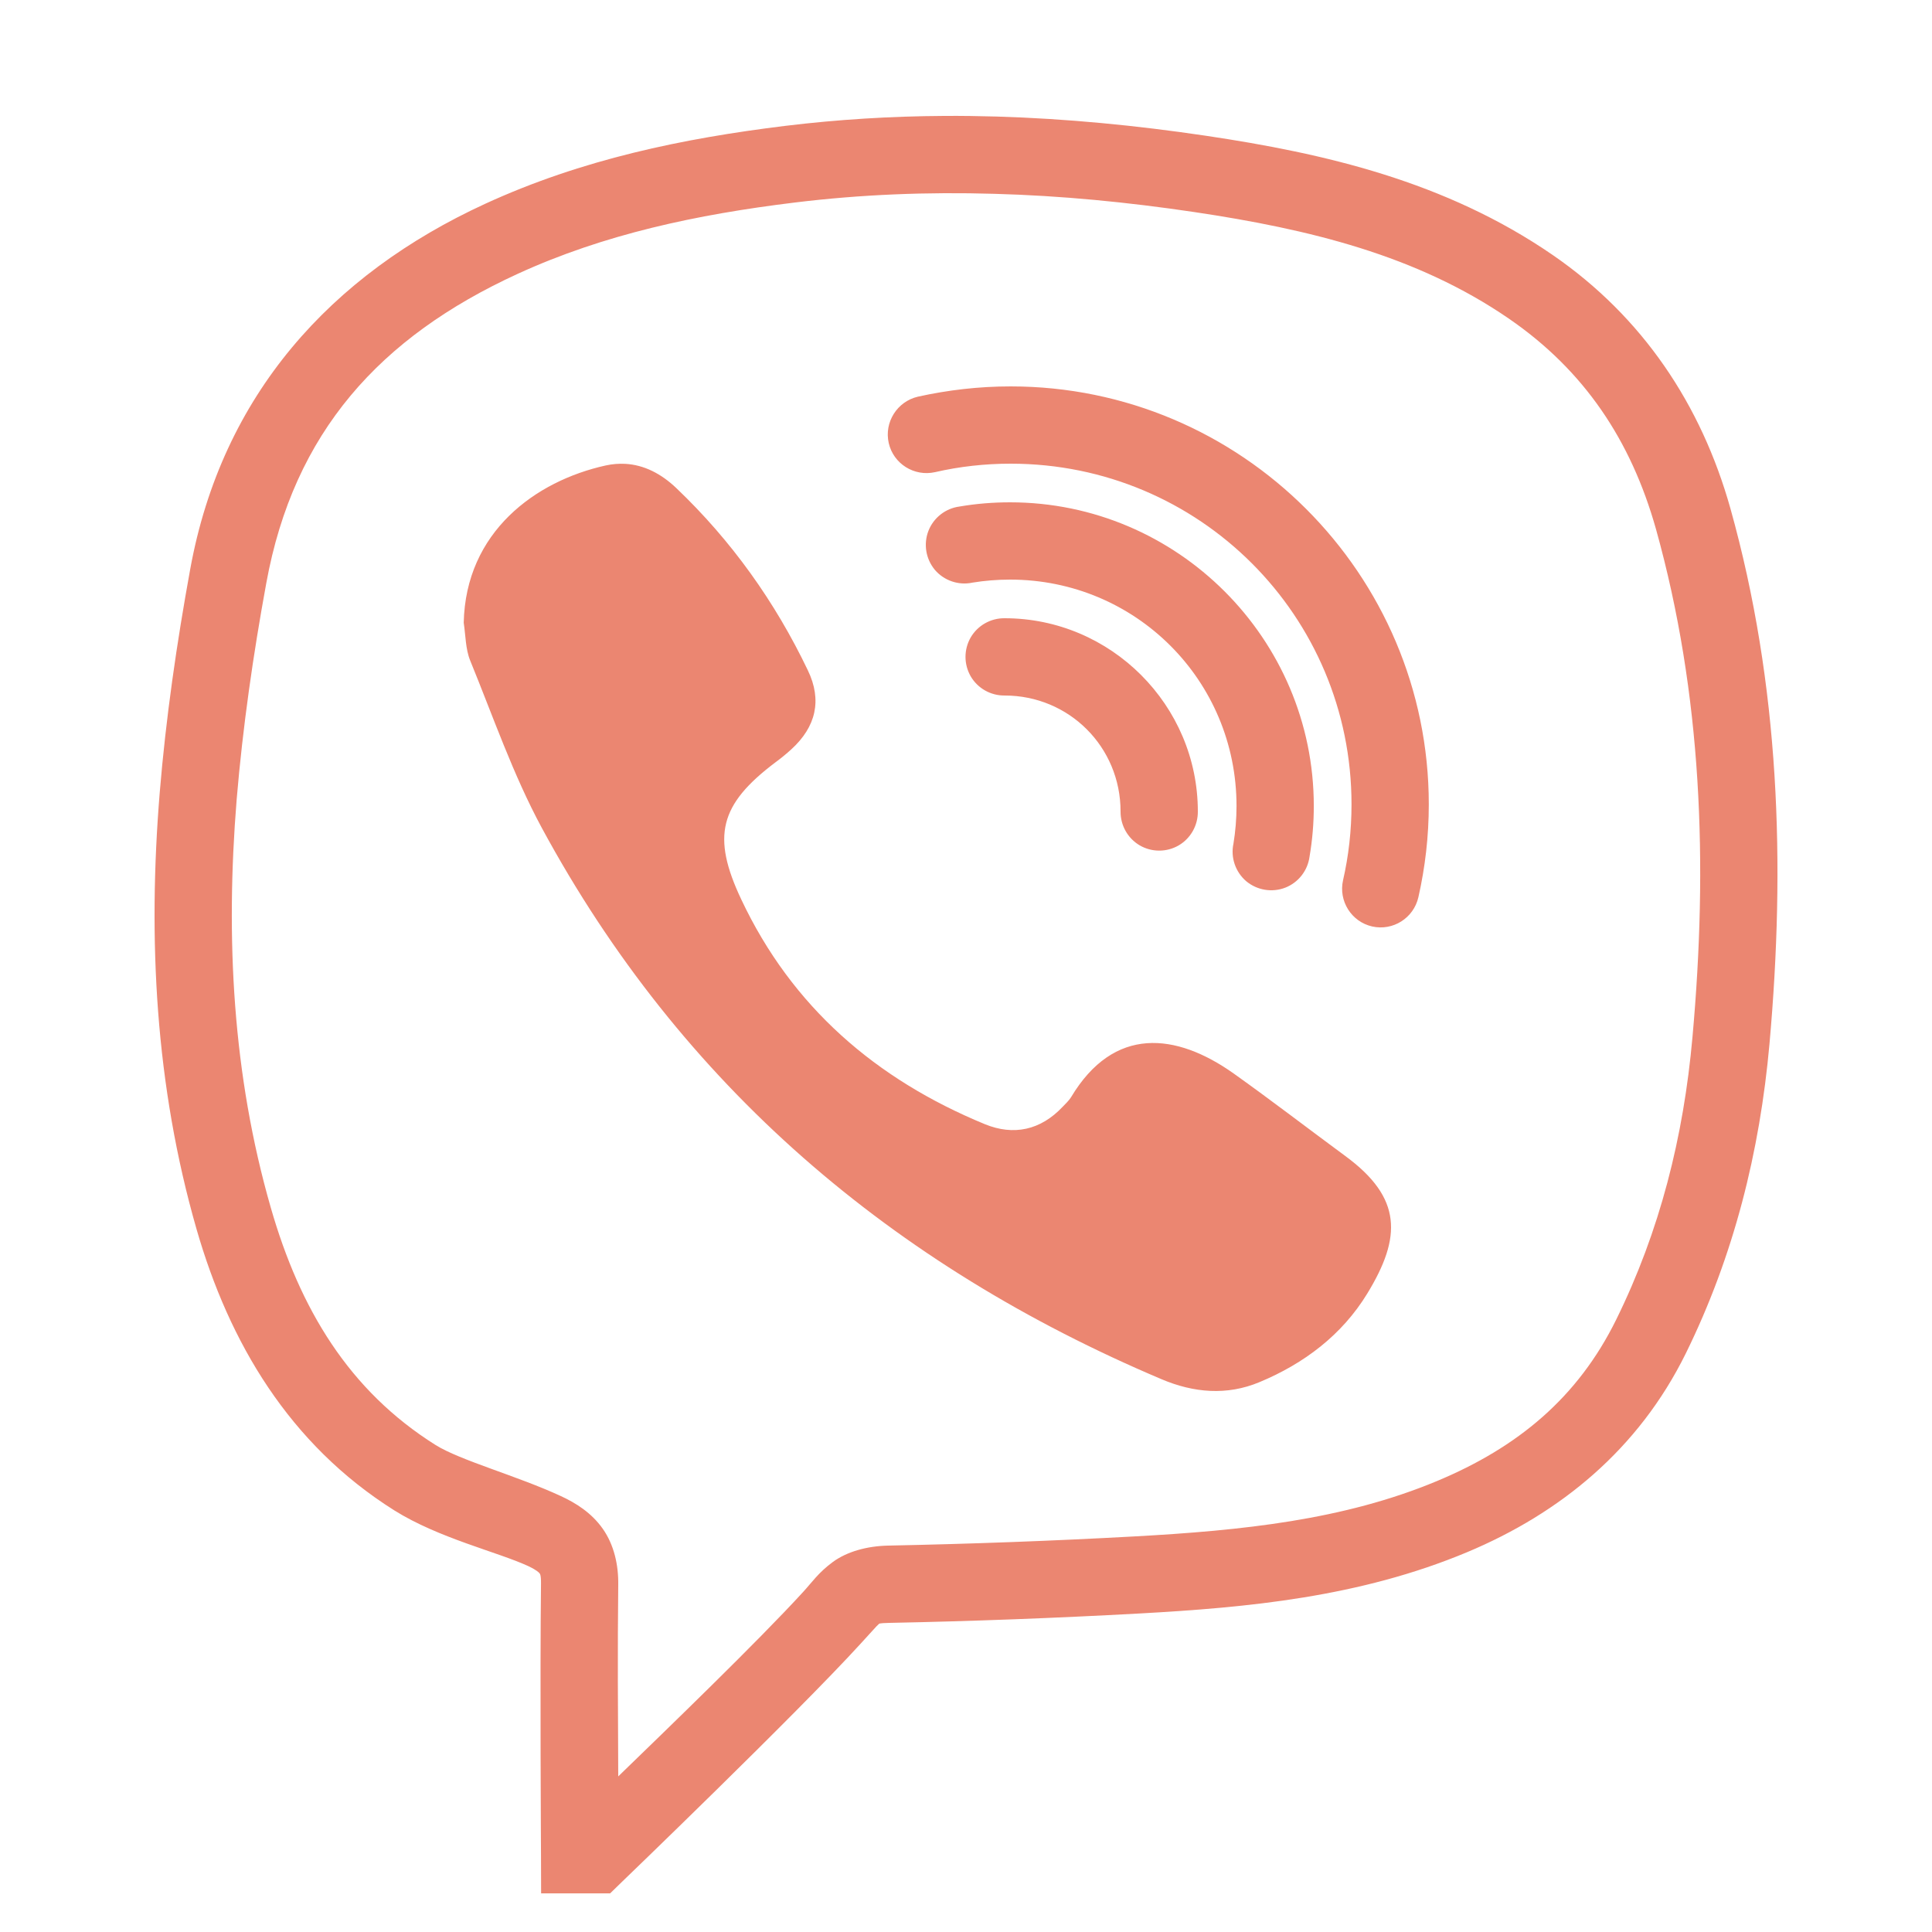
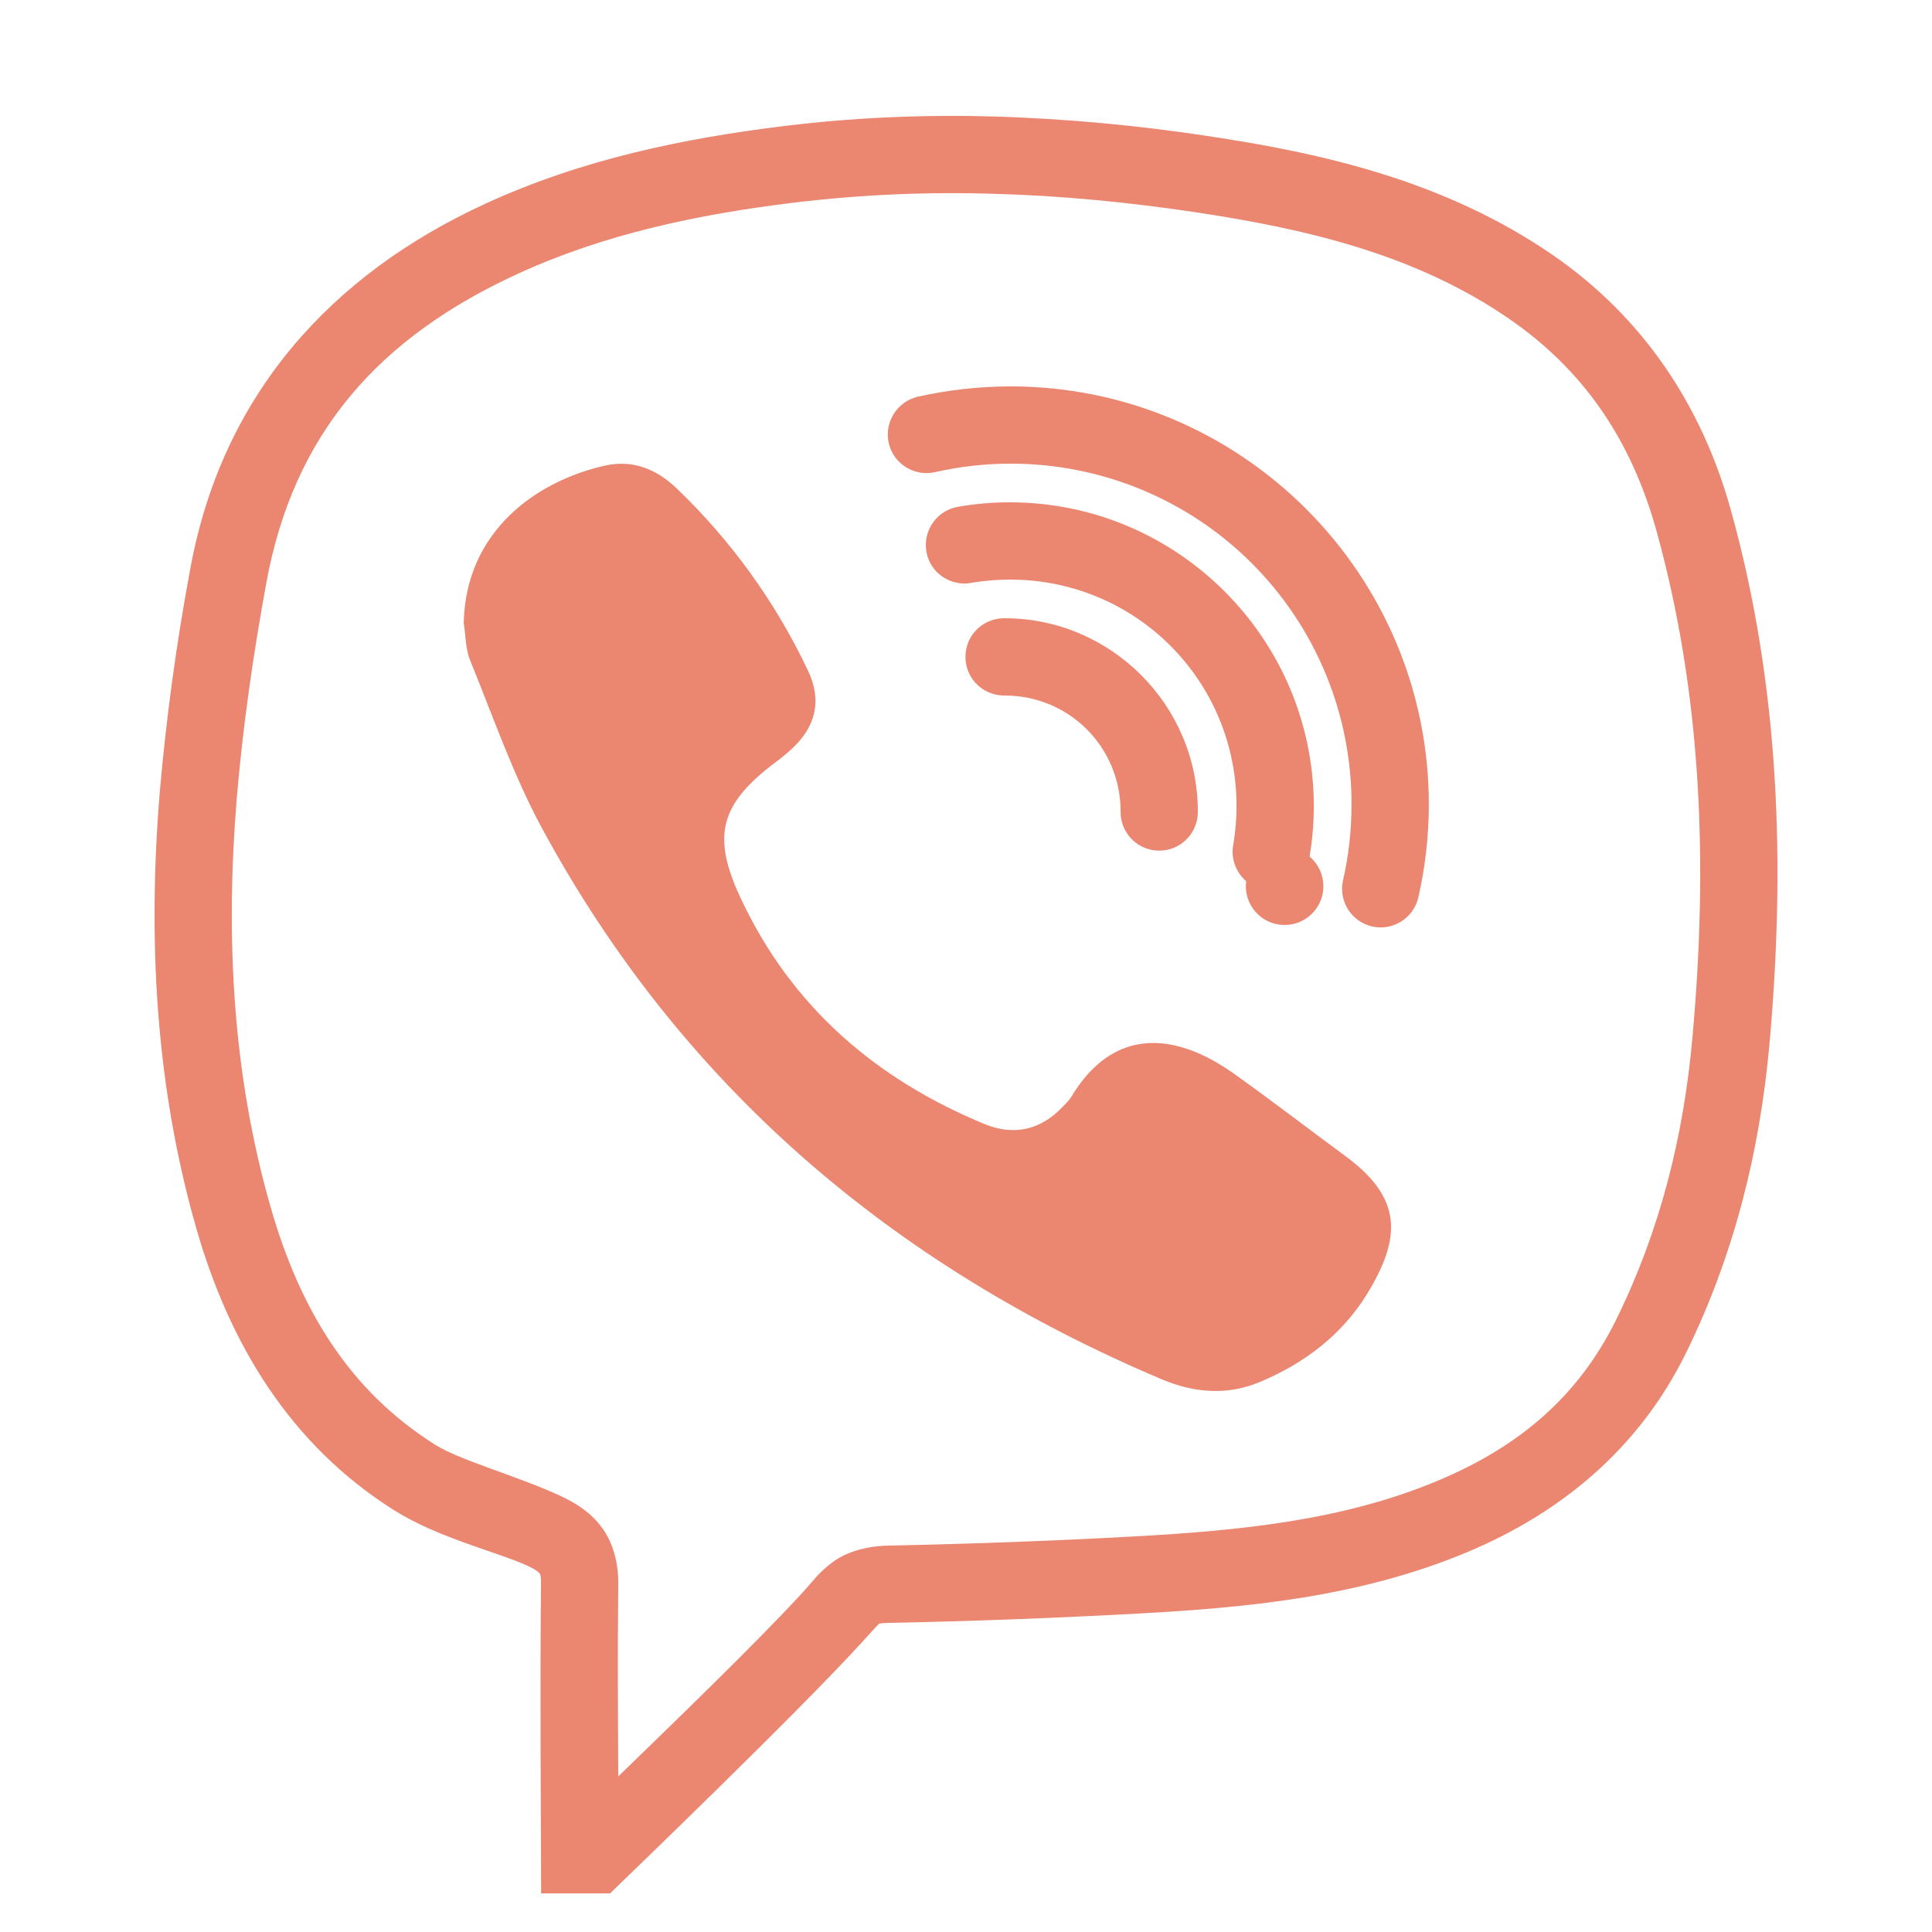
- <svg xmlns="http://www.w3.org/2000/svg" width="50" height="50" viewBox="0 0 50 50" fill="none">
-   <path d="M24.426 3C23.063 3.008 21.696 3.09 20.317 3.258C17.68 3.582 15.067 4.121 12.559 5.273C8.571 7.106 5.743 10.215 4.922 14.734C4.575 16.641 4.293 18.574 4.133 20.52C3.825 24.297 4.016 28.086 5.086 31.809C5.93 34.742 7.485 37.379 10.207 39.09C11.36 39.812 12.879 40.164 13.672 40.531C13.895 40.637 13.95 40.699 13.961 40.715C13.973 40.727 14.004 40.754 14.001 40.988C13.973 43.379 14.001 48.004 14.001 48.004L14.004 49H15.79L16.079 48.719C16.079 48.719 20.614 44.355 22.254 42.559C22.551 42.238 22.704 42.059 22.735 42.039C22.762 42.02 22.715 42.008 23.02 42C25.172 41.957 27.321 41.875 29.469 41.758C32.301 41.602 35.188 41.332 37.965 40.172C40.383 39.16 42.403 37.508 43.626 35.031C44.876 32.492 45.544 29.801 45.794 27.016C46.208 22.379 46.063 17.734 44.782 13.156C44.028 10.473 42.512 8.203 40.188 6.602C37.407 4.688 34.27 3.969 31.2 3.512C29.407 3.246 27.602 3.07 25.79 3.016C25.336 3.004 24.883 2.996 24.426 3ZM25.735 5.016C27.457 5.063 29.18 5.231 30.907 5.488C33.868 5.93 36.661 6.602 39.055 8.25C40.997 9.586 42.208 11.391 42.856 13.691C44.051 17.973 44.204 22.359 43.801 26.84C43.571 29.422 42.958 31.855 41.829 34.148C40.833 36.172 39.278 37.457 37.192 38.328C34.77 39.34 32.137 39.609 29.364 39.762C27.239 39.879 25.11 39.957 22.981 40C22.446 40.012 21.922 40.152 21.551 40.426C21.18 40.699 21.012 40.953 20.782 41.203C19.61 42.484 17.274 44.738 16 45.973C15.993 44.48 15.981 42.676 16 41.012C16.008 40.5 15.891 39.977 15.598 39.562C15.305 39.148 14.903 38.898 14.516 38.719C13.387 38.195 11.911 37.797 11.27 37.395C9.032 35.988 7.762 33.879 7.008 31.254C6.02 27.82 5.833 24.285 6.125 20.688C6.282 18.82 6.551 16.949 6.891 15.094C7.602 11.184 9.836 8.723 13.391 7.09C15.637 6.059 18.036 5.551 20.563 5.242C22.286 5.031 24.008 4.965 25.735 5.016ZM26.157 10C25.332 10 24.532 10.094 23.754 10.266C23.219 10.391 22.879 10.926 23 11.465C23.122 12.004 23.661 12.34 24.2 12.219C24.829 12.074 25.485 12 26.157 12C31.04 12 34.977 15.938 34.977 20.816C34.977 21.492 34.903 22.148 34.758 22.781C34.637 23.316 34.973 23.855 35.512 23.977C36.051 24.098 36.586 23.758 36.708 23.219C36.883 22.445 36.977 21.645 36.977 20.816C36.977 14.855 32.122 10 26.157 10ZM16.18 12.004C16.016 11.996 15.848 12.008 15.672 12.047C13.856 12.449 12.051 13.766 12.001 16.117C12.051 16.445 12.047 16.797 12.168 17.094C12.762 18.547 13.278 20.047 14.02 21.422C17.633 28.102 23.098 32.746 30.063 35.695C30.895 36.047 31.754 36.121 32.594 35.77C33.751 35.289 34.731 34.547 35.383 33.48C36.278 32.016 36.29 31 34.817 29.918C33.852 29.207 32.903 28.477 31.926 27.781C30.438 26.727 28.829 26.543 27.719 28.395C27.661 28.488 27.575 28.566 27.5 28.645C26.93 29.25 26.231 29.398 25.489 29.094C22.672 27.934 20.497 26.062 19.184 23.277C18.411 21.641 18.622 20.82 20.067 19.73C20.211 19.625 20.348 19.512 20.481 19.391C21.114 18.812 21.282 18.125 20.907 17.348C20.059 15.574 18.93 13.992 17.5 12.629C17.114 12.262 16.672 12.031 16.18 12.004ZM26.141 13C25.7 13 25.262 13.035 24.832 13.109C24.469 13.156 24.161 13.399 24.028 13.738C23.895 14.082 23.961 14.469 24.196 14.75C24.434 15.027 24.809 15.156 25.169 15.078C25.481 15.027 25.809 15 26.141 15C29.391 15 32.001 17.609 32.001 20.859C32.001 21.191 31.973 21.52 31.922 21.832C31.844 22.191 31.973 22.566 32.251 22.805C32.532 23.039 32.919 23.105 33.262 22.973C33.602 22.84 33.844 22.531 33.891 22.168C33.965 21.738 34.001 21.301 34.001 20.859C34.001 16.531 30.469 13 26.141 13ZM26 16C25.641 15.996 25.305 16.184 25.122 16.496C24.942 16.809 24.942 17.191 25.122 17.504C25.305 17.816 25.641 18.004 26 18C27.669 18 29 19.332 29 21C28.997 21.359 29.184 21.695 29.497 21.879C29.809 22.059 30.192 22.059 30.504 21.879C30.817 21.695 31.004 21.359 31 21C31 18.25 28.75 16 26 16Z" fill="#EB8671" />
+ <svg xmlns="http://www.w3.org/2000/svg" width="50" height="50" fill="none">
+   <path d="M24.426 3a35.6 35.6 0 0 0-4.11.258c-2.636.324-5.25.863-7.757 2.015-3.988 1.833-6.816 4.942-7.637 9.461a59.516 59.516 0 0 0-.789 5.786c-.308 3.777-.117 7.566.953 11.289.844 2.933 2.399 5.57 5.121 7.28 1.153.724 2.672 1.075 3.465 1.442.223.106.278.168.29.184.011.012.042.039.039.273-.028 2.39 0 7.016 0 7.016l.003.996h1.786l.289-.281s4.535-4.364 6.175-6.16c.297-.32.45-.5.48-.52.028-.02-.019-.031.286-.039 2.152-.043 4.3-.125 6.45-.242 2.831-.156 5.718-.426 8.495-1.586 2.418-1.012 4.438-2.664 5.66-5.14 1.25-2.54 1.919-5.231 2.169-8.016.414-4.637.269-9.282-1.012-13.86-.754-2.683-2.27-4.953-4.594-6.554-2.781-1.914-5.918-2.633-8.988-3.09a46.483 46.483 0 0 0-5.41-.496c-.454-.012-.907-.02-1.364-.016zm1.309 2.016c1.723.047 3.445.215 5.172.472 2.96.442 5.754 1.114 8.148 2.762 1.942 1.336 3.153 3.14 3.801 5.441 1.195 4.282 1.348 8.668.945 13.149-.23 2.582-.843 5.015-1.972 7.308-.996 2.024-2.551 3.31-4.637 4.18-2.422 1.012-5.055 1.281-7.828 1.434-2.125.117-4.254.195-6.383.238-.535.012-1.059.152-1.43.426-.37.273-.539.527-.77.777-1.171 1.281-3.507 3.535-4.78 4.77-.008-1.492-.02-3.297 0-4.961.007-.512-.11-1.035-.403-1.45-.293-.413-.695-.663-1.082-.843-1.129-.524-2.605-.922-3.246-1.324-2.238-1.407-3.508-3.516-4.262-6.141-.988-3.434-1.175-6.969-.883-10.567.157-1.867.426-3.738.766-5.593.711-3.91 2.945-6.371 6.5-8.004 2.246-1.031 4.645-1.54 7.172-1.848a34.192 34.192 0 0 1 5.172-.226zM26.157 10c-.825 0-1.625.094-2.403.266-.535.125-.875.66-.754 1.199.122.539.66.875 1.2.754A8.739 8.739 0 0 1 26.157 12a8.805 8.805 0 0 1 8.82 8.816c0 .676-.074 1.332-.219 1.965a1 1 0 0 0 .754 1.196 1.001 1.001 0 0 0 1.196-.758c.175-.774.27-1.574.27-2.403 0-5.96-4.856-10.816-10.821-10.816zm-9.977 2.004a1.904 1.904 0 0 0-.508.043c-1.816.402-3.62 1.719-3.671 4.07.05.328.046.68.168.977.593 1.453 1.109 2.953 1.851 4.328 3.613 6.68 9.078 11.324 16.043 14.273.832.352 1.691.426 2.531.075 1.157-.48 2.137-1.223 2.79-2.29.894-1.464.906-2.48-.567-3.562-.965-.71-1.914-1.441-2.89-2.137-1.489-1.054-3.098-1.238-4.208.614-.058.093-.144.171-.219.25-.57.605-1.269.753-2.011.449-2.817-1.16-4.992-3.032-6.305-5.817-.773-1.636-.562-2.457.883-3.547.144-.105.281-.218.414-.34.633-.578.8-1.265.426-2.042a15.99 15.99 0 0 0-3.407-4.72c-.386-.366-.828-.597-1.32-.624zm9.961.996c-.441 0-.879.035-1.308.11a1.003 1.003 0 0 0-.637 1.64c.238.277.613.406.973.328.312-.05.64-.078.972-.078 3.25 0 5.86 2.61 5.86 5.86 0 .331-.028.66-.079.972-.078.36.051.734.329.973a1.003 1.003 0 1 0 1.64-.637c.074-.43.11-.867.11-1.309C34 16.531 30.469 13 26.14 13zm-.14 3a1.006 1.006 0 0 0-.88.496 1.01 1.01 0 0 0 0 1.008c.184.312.52.5.88.496 1.668 0 3 1.332 3 3-.004.36.183.695.496.879.312.18.695.18 1.007 0 .313-.184.5-.52.496-.879 0-2.75-2.25-5-5-5z" fill="#EB8671" />
</svg>
